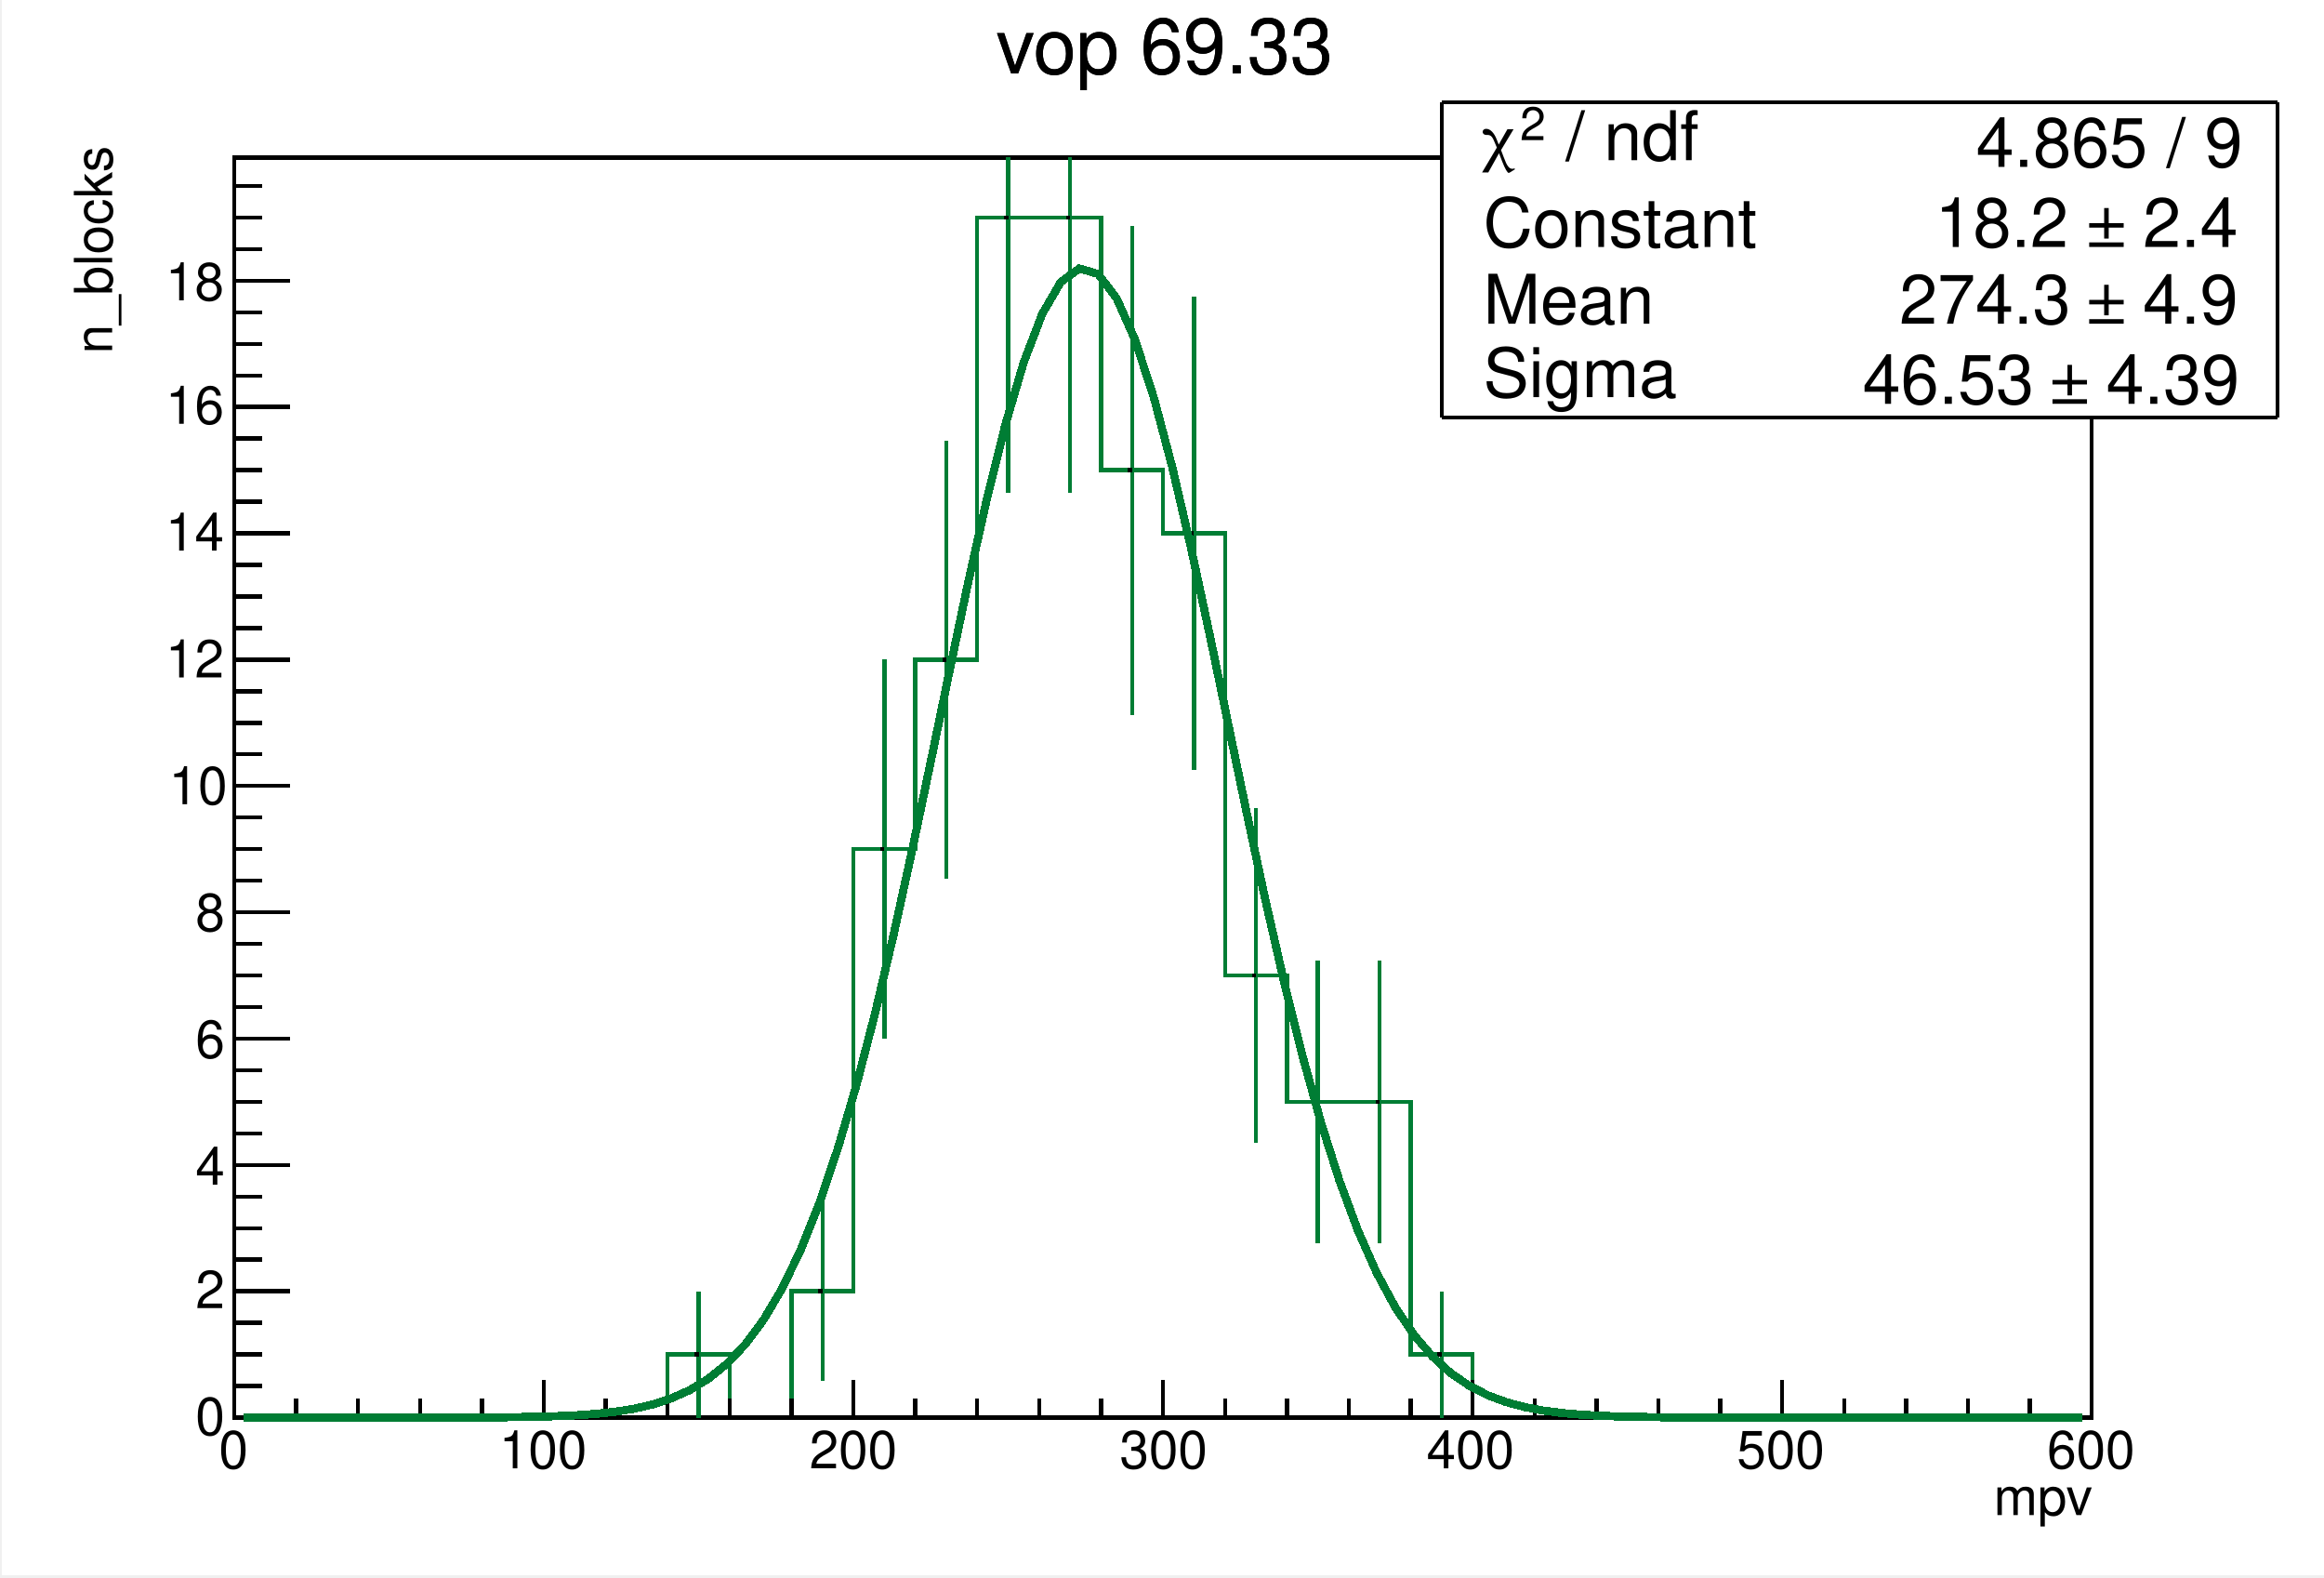
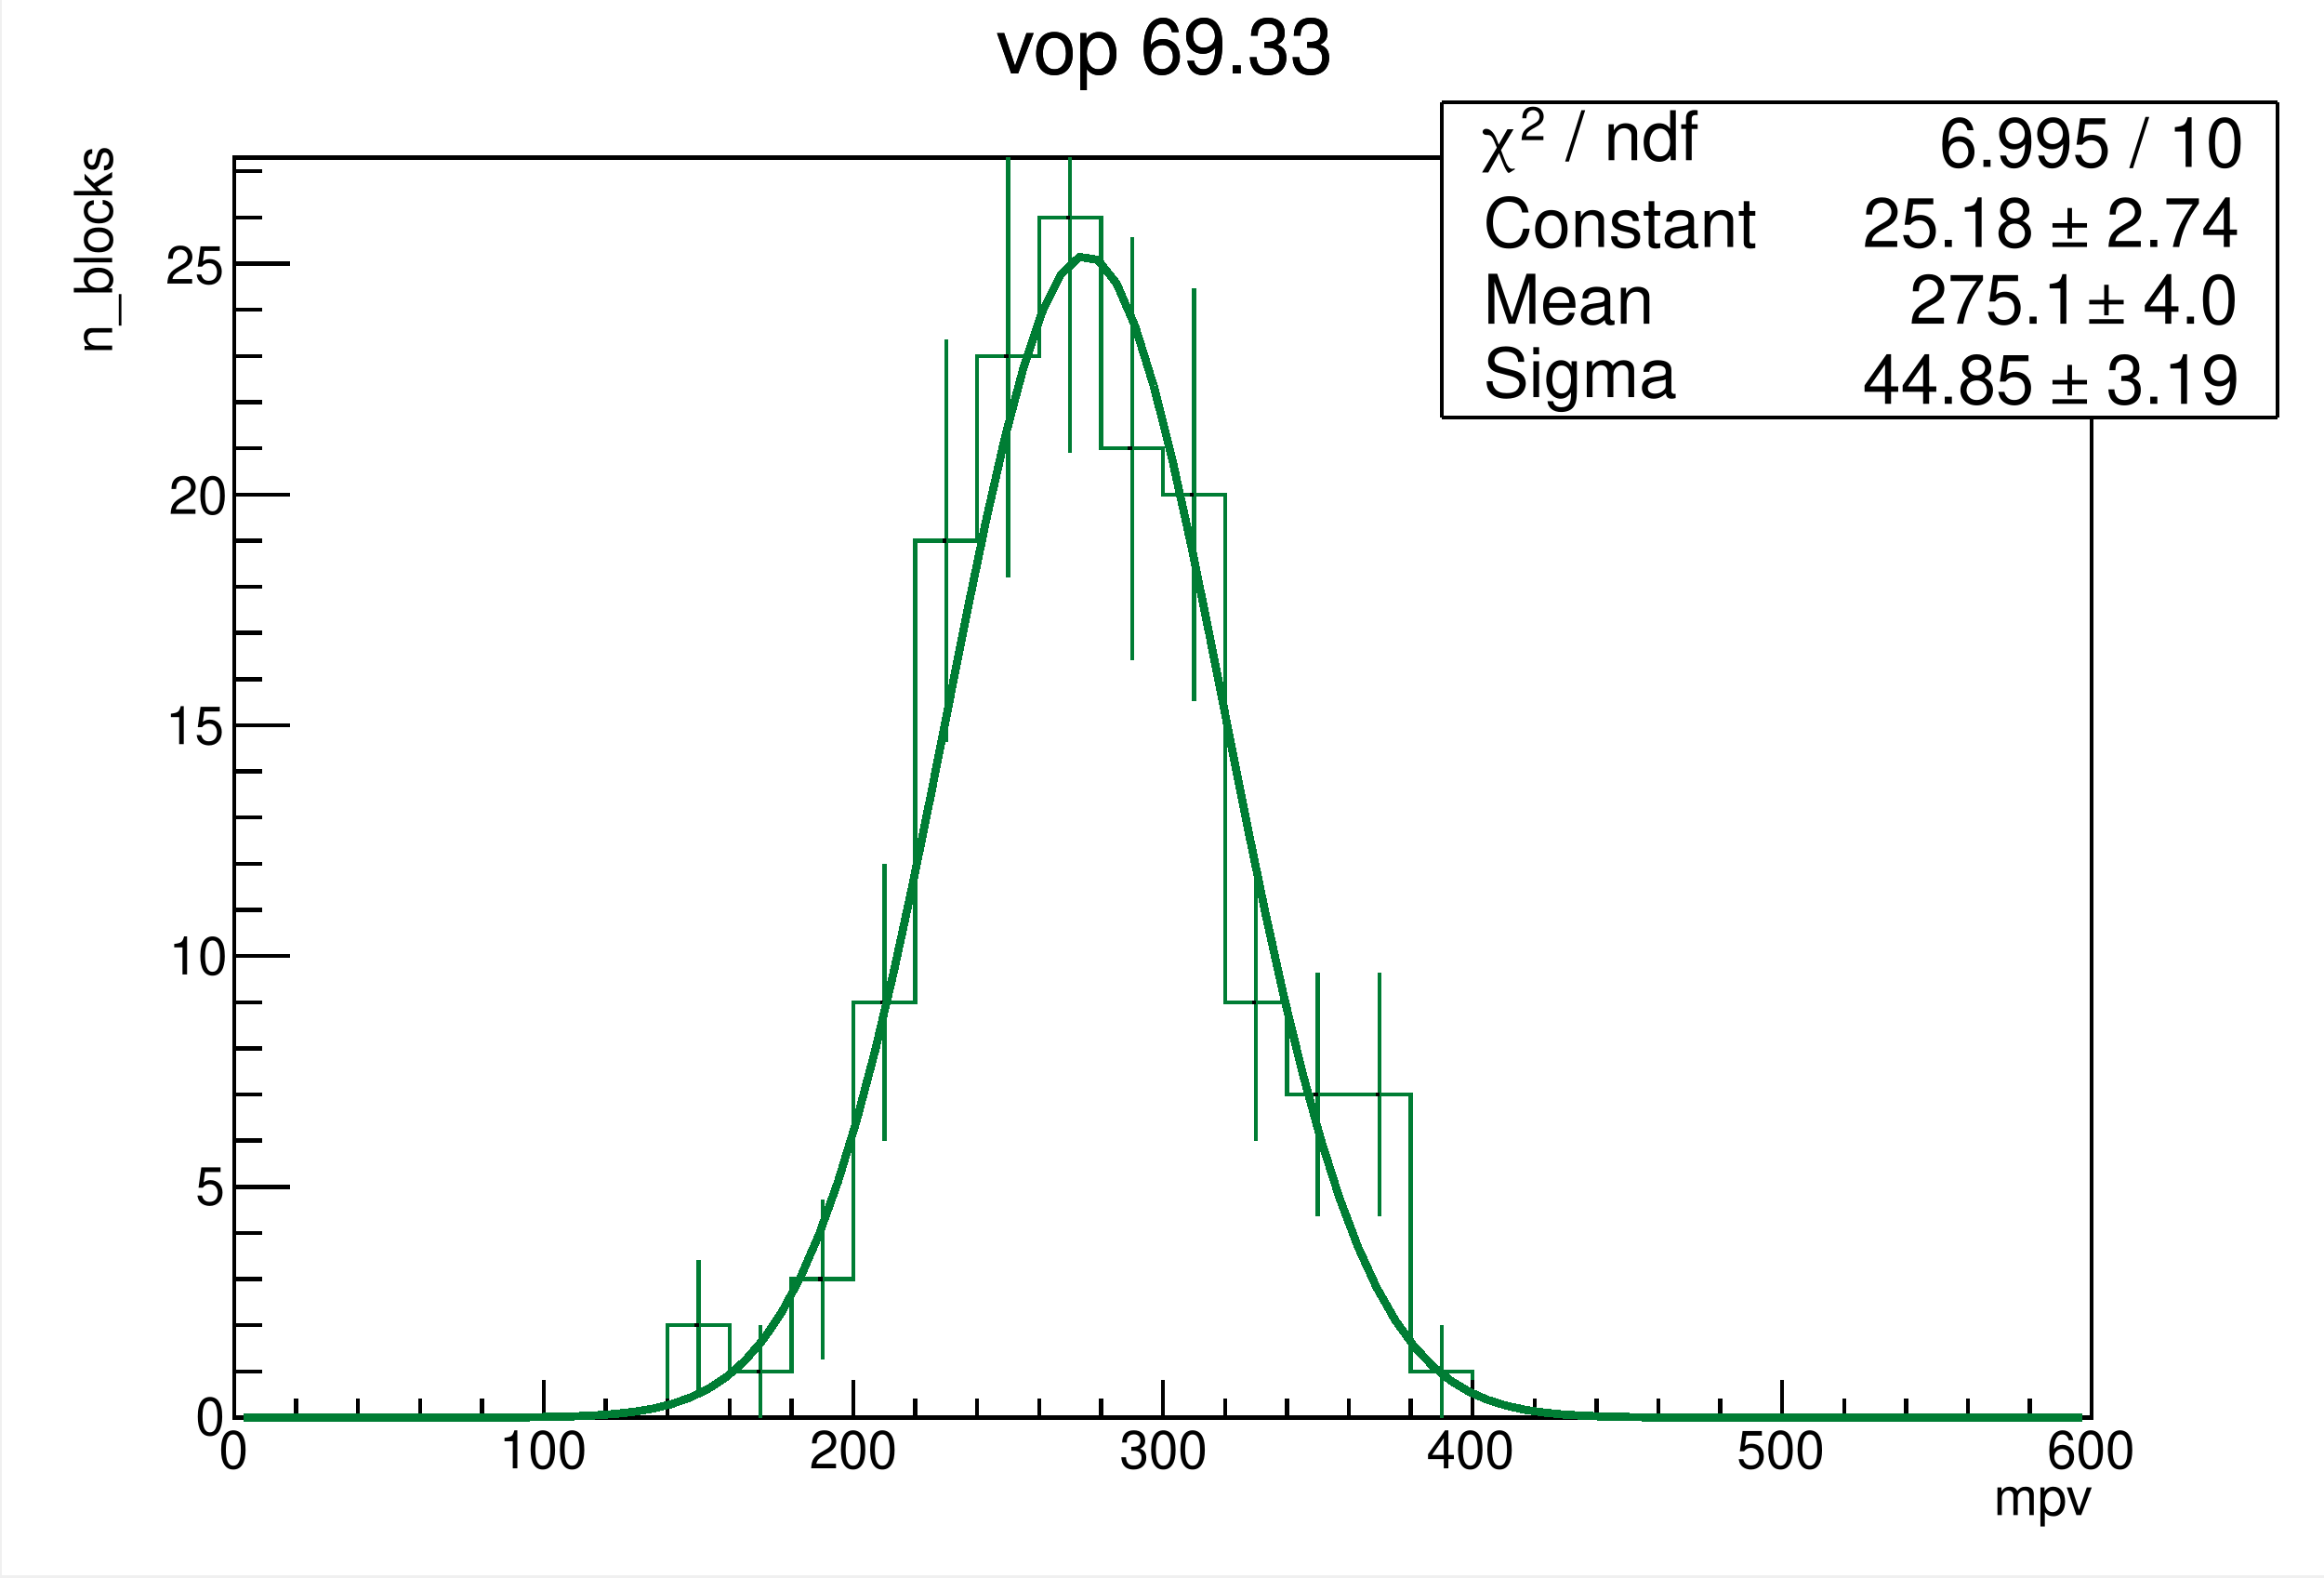
<svg xmlns="http://www.w3.org/2000/svg" width="567.429" height="384.969" viewBox="0 0 567.429 384.969" shape-rendering="crispEdges">
  <defs>
</defs>
  <rect x="0.5" y="0" width="566.929" height="384.469" fill="white" />
  <rect x="57.193" y="38.447" width="453.543" height="307.575" fill="white" />
  <rect x="57.193" y="38.447" width="453.543" height="307.575" fill="none" stroke="black" />
-   <path d="M57.193,346.022h 105.827v -15.417h 15.118v 15.417h 15.118v -30.835h 15.118v -107.921h 15.118v -46.252h 15.118v -107.921h 30.236v 61.669h 15.118v 15.417h 15.118v 107.921h 15.118v 30.835h 30.236v 61.669h 15.118v 15.417h  151.181" fill="none" stroke="#007d34" />
-   <path d="M59.461,346.022h 54.425l 4.535, -0.05l 4.535, -0.035l 4.535, -0.057l 4.535, -0.091l 4.535, -0.142l 4.535, -0.22l 4.535, -0.333l 4.535, -0.495l 4.535, -0.723l 4.535, -1.037l 4.535,  -1.46l 4.535, -2.018l 4.535, -2.738l 4.535, -3.645l 4.535, -4.76l 4.535, -6.097l 4.535, -7.655l 4.535, -9.42l 4.535, -11.355l 4.535, -13.4l 4.535, -15.47l 4.535, -17.458l 4.535, -19.235l 4.535,  -20.662l 4.535, -21.598l 4.535, -21.913l 4.535, -21.499l 4.535, -20.285l 4.535, -18.247l 4.535, -15.418l 4.535, -11.884l 4.535, -7.786l 4.535, -3.308l 4.535, 1.332l 4.535, 5.906l 4.535, 10.191l 4.535, 13.987" fill="none" stroke="#007d34" stroke-width="2" />
-   <path d="M281.697,96.944l 4.535, 17.131l 4.535, 19.514l 4.535, 21.08l 4.535, 21.83l 4.535, 21.816l 4.535, 21.13l 4.535, 19.896l 4.535, 18.251l 4.535, 16.337l 4.535, 14.288l 4.535, 12.22l 4.535, 10.229l 4.535,  8.386l 4.535, 6.736l 4.535, 5.304l 4.535, 4.095l 4.535, 3.101l 4.535, 2.305l 4.535, 1.68l 4.535, 1.203l 4.535, 0.845l 4.535, 0.583l 4.535, 0.395l 4.535, 0.263l 4.535, 0.172l 4.535, 0.11l  4.535, 0.07l 4.535, 0.043l 4.535, 0.026l 4.535, 0.037h 86.173" fill="none" stroke="#007d34" stroke-width="2" />
+   <path d="M57.193,346.022h 105.827v -22.533h 15.118v 11.267h 15.118v -22.533h 15.118v -67.599h 15.118v -112.665h 15.118v -45.066h 15.118v -33.8h 15.118v 56.333h 15.118v 11.267h 15.118v 123.931h 15.118v 22.533h 30.236v 67.599h  15.118v 11.267h 151.181" fill="none" stroke="#007d34" />
+   <path d="M59.461,346.022h 58.961l 4.535, -0.043l 4.535, -0.032l 4.535, -0.053l 4.535, -0.086l 4.535, -0.138l 4.535, -0.217l 4.535, -0.334l 4.535, -0.505l 4.535, -0.749l 4.535, -1.089l 4.535,  -1.552l 4.535, -2.169l 4.535, -2.971l 4.535, -3.987l 4.535, -5.241l 4.535, -6.746l 4.535, -8.5l 4.535, -10.477l 4.535, -12.629l 4.535, -14.875l 4.535, -17.106l 4.535, -19.186l 4.535, -20.958l 4.535,  -22.257l 4.535, -22.922l 4.535, -22.813l 4.535, -21.827l 4.535, -19.916l 4.535, -17.093l 4.535, -13.441l 4.535, -9.107l 4.535, -4.3l 4.535, 0.736l 4.535, 5.732l 4.535, 10.426l 4.535, 14.58" fill="none" stroke="#007d34" stroke-width="2" />
+   <path d="M281.697,94.179l 4.535, 18.004l 4.535, 20.568l 4.535, 22.208l 4.535, 22.931l 4.535, 22.803l 4.535, 21.938l 4.535, 20.484l 4.535, 18.606l 4.535, 16.466l 4.535, 14.218l 4.535, 11.99l 4.535, 9.882l 4.535,  7.965l 4.535, 6.283l 4.535, 4.851l 4.535, 3.668l 4.535, 2.717l 4.535, 1.972l 4.535, 1.403l 4.535, 0.979l 4.535, 0.669l 4.535, 0.449l 4.535, 0.295l 4.535, 0.19l 4.535, 0.12l 4.535, 0.075l  4.535, 0.046l 4.535, 0.027l 4.535, 0.036h 90.709" fill="none" stroke="#007d34" stroke-width="2" />
  <path d="M503.933,346.022h 4.535" fill="none" stroke="#007d34" stroke-width="2" />
  <path d="M57.193,346.022h 453.543" fill="none" stroke="black" />
  <path d="M57.193,336.795v 9.227" fill="none" stroke="black" />
  <path d="M72.311,341.409v 4.614" fill="none" stroke="black" />
  <path d="M87.429,341.409v 4.614" fill="none" stroke="black" />
  <path d="M102.547,341.409v 4.614" fill="none" stroke="black" />
  <path d="M117.665,341.409v 4.614" fill="none" stroke="black" />
  <path d="M132.783,336.795v 9.227" fill="none" stroke="black" />
  <path d="M147.902,341.409v 4.614" fill="none" stroke="black" />
  <path d="M163.02,341.409v 4.614" fill="none" stroke="black" />
  <path d="M178.138,341.409v 4.614" fill="none" stroke="black" />
  <path d="M193.256,341.409v 4.614" fill="none" stroke="black" />
  <path d="M208.374,336.795v 9.227" fill="none" stroke="black" />
  <path d="M223.492,341.409v 4.614" fill="none" stroke="black" />
  <path d="M238.61,341.409v 4.614" fill="none" stroke="black" />
  <path d="M253.728,341.409v 4.614" fill="none" stroke="black" />
  <path d="M268.846,341.409v 4.614" fill="none" stroke="black" />
  <path d="M283.965,336.795v 9.227" fill="none" stroke="black" />
  <path d="M299.083,341.409v 4.614" fill="none" stroke="black" />
  <path d="M314.201,341.409v 4.614" fill="none" stroke="black" />
  <path d="M329.319,341.409v 4.614" fill="none" stroke="black" />
  <path d="M344.437,341.409v 4.614" fill="none" stroke="black" />
  <path d="M359.555,336.795v 9.227" fill="none" stroke="black" />
  <path d="M374.673,341.409v 4.614" fill="none" stroke="black" />
  <path d="M389.791,341.409v 4.614" fill="none" stroke="black" />
  <path d="M404.909,341.409v 4.614" fill="none" stroke="black" />
  <path d="M420.028,341.409v 4.614" fill="none" stroke="black" />
  <path d="M435.146,336.795v 9.227" fill="none" stroke="black" />
  <path d="M450.264,341.409v 4.614" fill="none" stroke="black" />
  <path d="M465.382,341.409v 4.614" fill="none" stroke="black" />
  <path d="M480.5,341.409v 4.614" fill="none" stroke="black" />
  <path d="M495.618,341.409v 4.614" fill="none" stroke="black" />
  <path d="M510.736,336.795v 9.227" fill="none" stroke="black" />
  <text xml:space="preserve" x="53.446" y="358.403" fill="black" font-size="12.845" font-family="Helvetica">0</text>
  <text xml:space="preserve" x="121.868" y="358.403" fill="black" font-size="12.845" font-family="Helvetica">100</text>
  <text xml:space="preserve" x="197.622" y="358.403" fill="black" font-size="12.845" font-family="Helvetica">200</text>
  <text xml:space="preserve" x="273.375" y="358.403" fill="black" font-size="12.845" font-family="Helvetica">300</text>
  <text xml:space="preserve" x="348.314" y="358.403" fill="black" font-size="12.845" font-family="Helvetica">400</text>
  <text xml:space="preserve" x="424.068" y="358.403" fill="black" font-size="12.845" font-family="Helvetica">500</text>
  <text xml:space="preserve" x="499.821" y="358.403" fill="black" font-size="12.845" font-family="Helvetica">600</text>
  <text xml:space="preserve" x="486.788" y="369.807" fill="black" font-size="12.845" font-family="Helvetica">mpv</text>
  <path d="M57.193,346.022v -307.575" fill="none" stroke="black" />
  <path d="M70.799,346.022h -13.606" fill="none" stroke="black" />
-   <path d="M63.996,338.314h -6.803" fill="none" stroke="black" />
-   <path d="M63.996,330.605h -6.803" fill="none" stroke="black" />
-   <path d="M63.996,322.896h -6.803" fill="none" stroke="black" />
-   <path d="M70.799,315.188h -13.606" fill="none" stroke="black" />
-   <path d="M63.996,307.479h -6.803" fill="none" stroke="black" />
-   <path d="M63.996,299.77h -6.803" fill="none" stroke="black" />
-   <path d="M63.996,292.062h -6.803" fill="none" stroke="black" />
-   <path d="M70.799,284.353h -13.606" fill="none" stroke="black" />
-   <path d="M63.996,276.644h -6.803" fill="none" stroke="black" />
-   <path d="M63.996,268.936h -6.803" fill="none" stroke="black" />
-   <path d="M63.996,261.227h -6.803" fill="none" stroke="black" />
-   <path d="M70.799,253.518h -13.606" fill="none" stroke="black" />
-   <path d="M63.996,245.81h -6.803" fill="none" stroke="black" />
-   <path d="M63.996,238.101h -6.803" fill="none" stroke="black" />
-   <path d="M63.996,230.392h -6.803" fill="none" stroke="black" />
-   <path d="M70.799,222.684h -13.606" fill="none" stroke="black" />
-   <path d="M63.996,214.975h -6.803" fill="none" stroke="black" />
-   <path d="M63.996,207.266h -6.803" fill="none" stroke="black" />
+   <path d="M63.996,334.756h -6.803" fill="none" stroke="black" />
+   <path d="M63.996,323.489h -6.803" fill="none" stroke="black" />
+   <path d="M63.996,312.223h -6.803" fill="none" stroke="black" />
+   <path d="M63.996,300.956h -6.803" fill="none" stroke="black" />
+   <path d="M70.799,289.69h -13.606" fill="none" stroke="black" />
+   <path d="M63.996,278.423h -6.803" fill="none" stroke="black" />
+   <path d="M63.996,267.157h -6.803" fill="none" stroke="black" />
+   <path d="M63.996,255.89h -6.803" fill="none" stroke="black" />
+   <path d="M63.996,244.624h -6.803" fill="none" stroke="black" />
+   <path d="M70.799,233.357h -13.606" fill="none" stroke="black" />
+   <path d="M63.996,222.091h -6.803" fill="none" stroke="black" />
+   <path d="M63.996,210.824h -6.803" fill="none" stroke="black" />
  <path d="M63.996,199.558h -6.803" fill="none" stroke="black" />
-   <path d="M70.799,191.849h -13.606" fill="none" stroke="black" />
-   <path d="M63.996,184.141h -6.803" fill="none" stroke="black" />
-   <path d="M63.996,176.432h -6.803" fill="none" stroke="black" />
-   <path d="M63.996,168.723h -6.803" fill="none" stroke="black" />
-   <path d="M70.799,161.015h -13.606" fill="none" stroke="black" />
-   <path d="M63.996,153.306h -6.803" fill="none" stroke="black" />
-   <path d="M63.996,145.597h -6.803" fill="none" stroke="black" />
-   <path d="M63.996,137.889h -6.803" fill="none" stroke="black" />
-   <path d="M70.799,130.18h -13.606" fill="none" stroke="black" />
-   <path d="M63.996,122.471h -6.803" fill="none" stroke="black" />
-   <path d="M63.996,114.763h -6.803" fill="none" stroke="black" />
-   <path d="M63.996,107.054h -6.803" fill="none" stroke="black" />
-   <path d="M70.799,99.345h -13.606" fill="none" stroke="black" />
-   <path d="M63.996,91.637h -6.803" fill="none" stroke="black" />
-   <path d="M63.996,83.928h -6.803" fill="none" stroke="black" />
-   <path d="M63.996,76.219h -6.803" fill="none" stroke="black" />
-   <path d="M70.799,68.511h -13.606" fill="none" stroke="black" />
-   <path d="M70.799,68.511h -13.606" fill="none" stroke="black" />
-   <path d="M63.996,60.802h -6.803" fill="none" stroke="black" />
+   <path d="M63.996,188.291h -6.803" fill="none" stroke="black" />
+   <path d="M70.799,177.025h -13.606" fill="none" stroke="black" />
+   <path d="M63.996,165.758h -6.803" fill="none" stroke="black" />
+   <path d="M63.996,154.492h -6.803" fill="none" stroke="black" />
+   <path d="M63.996,143.225h -6.803" fill="none" stroke="black" />
+   <path d="M63.996,131.959h -6.803" fill="none" stroke="black" />
+   <path d="M70.799,120.692h -13.606" fill="none" stroke="black" />
+   <path d="M63.996,109.426h -6.803" fill="none" stroke="black" />
+   <path d="M63.996,98.159h -6.803" fill="none" stroke="black" />
+   <path d="M63.996,86.893h -6.803" fill="none" stroke="black" />
+   <path d="M63.996,75.626h -6.803" fill="none" stroke="black" />
+   <path d="M70.799,64.36h -13.606" fill="none" stroke="black" />
+   <path d="M70.799,64.36h -13.606" fill="none" stroke="black" />
  <path d="M63.996,53.093h -6.803" fill="none" stroke="black" />
-   <path d="M63.996,45.385h -6.803" fill="none" stroke="black" />
+   <path d="M63.996,41.827h -6.803" fill="none" stroke="black" />
  <text xml:space="preserve" x="47.744" y="350.258" fill="black" font-size="12.845" font-family="Helvetica">0</text>
-   <text xml:space="preserve" x="47.744" y="319.305" fill="black" font-size="12.845" font-family="Helvetica">2</text>
-   <text xml:space="preserve" x="47.744" y="289.166" fill="black" font-size="12.845" font-family="Helvetica">4</text>
-   <text xml:space="preserve" x="47.744" y="258.213" fill="black" font-size="12.845" font-family="Helvetica">6</text>
-   <text xml:space="preserve" x="47.744" y="227.26" fill="black" font-size="12.845" font-family="Helvetica">8</text>
-   <text xml:space="preserve" x="41.228" y="196.307" fill="black" font-size="12.845" font-family="Helvetica">10</text>
-   <text xml:space="preserve" x="40.413" y="165.354" fill="black" font-size="12.845" font-family="Helvetica">12</text>
-   <text xml:space="preserve" x="40.413" y="134.401" fill="black" font-size="12.845" font-family="Helvetica">14</text>
-   <text xml:space="preserve" x="40.413" y="103.448" fill="black" font-size="12.845" font-family="Helvetica">16</text>
-   <text xml:space="preserve" x="40.413" y="73.31" fill="black" font-size="12.845" font-family="Helvetica">18</text>
+   <text xml:space="preserve" x="47.744" y="294.054" fill="black" font-size="12.845" font-family="Helvetica">5</text>
+   <text xml:space="preserve" x="41.228" y="237.85" fill="black" font-size="12.845" font-family="Helvetica">10</text>
+   <text xml:space="preserve" x="40.413" y="181.645" fill="black" font-size="12.845" font-family="Helvetica">15</text>
+   <text xml:space="preserve" x="41.228" y="125.441" fill="black" font-size="12.845" font-family="Helvetica">20</text>
+   <text xml:space="preserve" x="40.413" y="69.237" fill="black" font-size="12.845" font-family="Helvetica">25</text>
  <g transform="rotate(-90,27.3803,86.3427)">
    <text xml:space="preserve" x="27.38" y="86.343" fill="black" font-size="12.845" font-family="Helvetica">n_blocks</text>
  </g>
  <text xml:space="preserve" x="243.237" y="17.92" fill="black" font-size="18.794" font-family="Helvetica">vop 69.33</text>
  <rect x="351.996" y="24.991" width="204.094" height="76.894" fill="white" />
  <path d="M351.996,101.884h 204.094" fill="none" stroke="black" />
  <path d="M556.091,101.884v -76.894" fill="none" stroke="black" />
  <path d="M556.091,24.991h -204.094" fill="none" stroke="black" />
  <path d="M351.996,24.991v 76.894" fill="none" stroke="black" />
  <text xml:space="preserve" x="377.638" y="39.099" fill="black" font-size="16.725" font-family="Helvetica"> / ndf </text>
  <text xml:space="preserve" x="371.122" y="34.211" fill="black" font-size="11.317" font-family="Helvetica">2</text>
  <text xml:space="preserve" x="362.162" y="39.099" fill="black" font-size="16.725" font-family="Times">χ</text>
-   <text xml:space="preserve" x="477.828" y="40.728" fill="black" font-size="16.725" font-family="Helvetica"> 4.865 / 9</text>
+   <text xml:space="preserve" x="468.868" y="40.728" fill="black" font-size="16.725" font-family="Helvetica"> 6.995 / 10</text>
  <text xml:space="preserve" x="362.162" y="60.277" fill="black" font-size="16.725" font-family="Helvetica">Constant </text>
-   <text xml:space="preserve" x="518.556" y="60.277" fill="black" font-size="16.725" font-family="Helvetica"> 2.4</text>
-   <text xml:space="preserve" x="509.596" y="60.277" fill="black" font-size="16.725" font-family="Times">±</text>
-   <text xml:space="preserve" x="463.166" y="60.277" fill="black" font-size="16.725" font-family="Helvetica">  18.2 </text>
+   <text xml:space="preserve" x="509.596" y="60.277" fill="black" font-size="16.725" font-family="Helvetica"> 2.74</text>
+   <text xml:space="preserve" x="500.636" y="60.277" fill="black" font-size="16.725" font-family="Times">±</text>
+   <text xml:space="preserve" x="450.133" y="60.277" fill="black" font-size="16.725" font-family="Helvetica"> 25.18 </text>
  <text xml:space="preserve" x="362.162" y="79.012" fill="black" font-size="16.725" font-family="Helvetica">Mean     </text>
-   <text xml:space="preserve" x="518.556" y="79.012" fill="black" font-size="16.725" font-family="Helvetica"> 4.9</text>
+   <text xml:space="preserve" x="518.556" y="79.012" fill="black" font-size="16.725" font-family="Helvetica"> 4.0</text>
  <text xml:space="preserve" x="509.596" y="79.012" fill="black" font-size="16.725" font-family="Times">±</text>
-   <text xml:space="preserve" x="459.094" y="79.012" fill="black" font-size="16.725" font-family="Helvetica"> 274.3 </text>
+   <text xml:space="preserve" x="461.537" y="79.012" fill="black" font-size="16.725" font-family="Helvetica"> 275.1 </text>
  <text xml:space="preserve" x="362.162" y="96.932" fill="black" font-size="16.725" font-family="Helvetica">Sigma    </text>
-   <text xml:space="preserve" x="509.596" y="98.561" fill="black" font-size="16.725" font-family="Helvetica"> 4.39</text>
+   <text xml:space="preserve" x="509.596" y="98.561" fill="black" font-size="16.725" font-family="Helvetica"> 3.19</text>
  <text xml:space="preserve" x="500.636" y="98.561" fill="black" font-size="16.725" font-family="Times">±</text>
-   <text xml:space="preserve" x="450.133" y="98.561" fill="black" font-size="16.725" font-family="Helvetica"> 46.53 </text>
+   <text xml:space="preserve" x="450.133" y="98.561" fill="black" font-size="16.725" font-family="Helvetica"> 44.85 </text>
  <g stroke="black" stroke-width="1" fill="none">
    <line x1="63.752" y1="346.022" x2="64.752" y2="346.022" />
  </g>
  <g stroke="black" stroke-width="1" fill="none">
    <line x1="78.87" y1="346.022" x2="79.87" y2="346.022" />
  </g>
  <g stroke="black" stroke-width="1" fill="none">
    <line x1="93.988" y1="346.022" x2="94.988" y2="346.022" />
  </g>
  <g stroke="black" stroke-width="1" fill="none">
    <line x1="109.106" y1="346.022" x2="110.106" y2="346.022" />
  </g>
  <g stroke="black" stroke-width="1" fill="none">
    <line x1="124.224" y1="346.022" x2="125.224" y2="346.022" />
  </g>
  <g stroke="black" stroke-width="1" fill="none">
    <line x1="139.343" y1="346.022" x2="140.343" y2="346.022" />
  </g>
  <g stroke="black" stroke-width="1" fill="none">
    <line x1="154.461" y1="346.022" x2="155.461" y2="346.022" />
  </g>
-   <path d="M170.579,346.022v -15.417" fill="none" stroke="#007d34" />
-   <path d="M170.579,330.605v -15.417" fill="none" stroke="#007d34" />
-   <path d="M163.02,330.605h 7.559" fill="none" stroke="#007d34" />
-   <path d="M170.579,330.605h 7.559" fill="none" stroke="#007d34" />
-   <g stroke="black" stroke-width="1" fill="none">
-     <line x1="169.579" y1="330.605" x2="170.579" y2="330.605" />
-   </g>
-   <g stroke="black" stroke-width="1" fill="none">
-     <line x1="184.697" y1="346.022" x2="185.697" y2="346.022" />
-   </g>
-   <path d="M200.815,336.991v -21.803" fill="none" stroke="#007d34" />
-   <path d="M200.815,315.188v -21.803" fill="none" stroke="#007d34" />
-   <path d="M193.256,315.188h 7.559" fill="none" stroke="#007d34" />
-   <path d="M200.815,315.188h 7.559" fill="none" stroke="#007d34" />
-   <g stroke="black" stroke-width="1" fill="none">
-     <line x1="199.815" y1="315.188" x2="200.815" y2="315.188" />
-   </g>
-   <path d="M215.933,253.518v -46.252" fill="none" stroke="#007d34" />
-   <path d="M215.933,207.266v -46.252" fill="none" stroke="#007d34" />
-   <path d="M208.374,207.266h 7.559" fill="none" stroke="#007d34" />
-   <path d="M215.933,207.266h 7.559" fill="none" stroke="#007d34" />
-   <g stroke="black" stroke-width="1" fill="none">
-     <line x1="214.933" y1="207.266" x2="215.933" y2="207.266" />
-   </g>
-   <path d="M231.051,214.422v -53.407" fill="none" stroke="#007d34" />
-   <path d="M231.051,161.015v -53.407" fill="none" stroke="#007d34" />
-   <path d="M223.492,161.015h 7.559" fill="none" stroke="#007d34" />
-   <path d="M231.051,161.015h 7.559" fill="none" stroke="#007d34" />
-   <g stroke="black" stroke-width="1" fill="none">
-     <line x1="230.051" y1="161.015" x2="231.051" y2="161.015" />
-   </g>
-   <path d="M246.169,120.296v -67.203" fill="none" stroke="#007d34" />
-   <path d="M246.169,53.093v -14.646" fill="none" stroke="#007d34" />
-   <path d="M238.61,53.093h 7.559" fill="none" stroke="#007d34" />
-   <path d="M246.169,53.093h 7.559" fill="none" stroke="#007d34" />
-   <g stroke="black" stroke-width="1" fill="none">
-     <line x1="245.169" y1="53.093" x2="246.169" y2="53.093" />
-   </g>
-   <path d="M261.287,120.296v -67.203" fill="none" stroke="#007d34" />
+   <path d="M170.579,339.422v -15.933" fill="none" stroke="#007d34" />
+   <path d="M170.579,323.489v -15.933" fill="none" stroke="#007d34" />
+   <path d="M163.02,323.489h 7.559" fill="none" stroke="#007d34" />
+   <path d="M170.579,323.489h 7.559" fill="none" stroke="#007d34" />
+   <g stroke="black" stroke-width="1" fill="none">
+     <line x1="169.579" y1="323.489" x2="170.579" y2="323.489" />
+   </g>
+   <path d="M185.697,346.022v -11.267" fill="none" stroke="#007d34" />
+   <path d="M185.697,334.756v -11.267" fill="none" stroke="#007d34" />
+   <path d="M178.138,334.756h 7.559" fill="none" stroke="#007d34" />
+   <path d="M185.697,334.756h 7.559" fill="none" stroke="#007d34" />
+   <g stroke="black" stroke-width="1" fill="none">
+     <line x1="184.697" y1="334.756" x2="185.697" y2="334.756" />
+   </g>
+   <path d="M200.815,331.737v -19.514" fill="none" stroke="#007d34" />
+   <path d="M200.815,312.223v -19.514" fill="none" stroke="#007d34" />
+   <path d="M193.256,312.223h 7.559" fill="none" stroke="#007d34" />
+   <path d="M200.815,312.223h 7.559" fill="none" stroke="#007d34" />
+   <g stroke="black" stroke-width="1" fill="none">
+     <line x1="199.815" y1="312.223" x2="200.815" y2="312.223" />
+   </g>
+   <path d="M215.933,278.423v -33.8" fill="none" stroke="#007d34" />
+   <path d="M215.933,244.624v -33.8" fill="none" stroke="#007d34" />
+   <path d="M208.374,244.624h 7.559" fill="none" stroke="#007d34" />
+   <path d="M215.933,244.624h 7.559" fill="none" stroke="#007d34" />
+   <g stroke="black" stroke-width="1" fill="none">
+     <line x1="214.933" y1="244.624" x2="215.933" y2="244.624" />
+   </g>
+   <path d="M231.051,181.068v -49.109" fill="none" stroke="#007d34" />
+   <path d="M231.051,131.959v -49.109" fill="none" stroke="#007d34" />
+   <path d="M223.492,131.959h 7.559" fill="none" stroke="#007d34" />
+   <path d="M231.051,131.959h 7.559" fill="none" stroke="#007d34" />
+   <g stroke="black" stroke-width="1" fill="none">
+     <line x1="230.051" y1="131.959" x2="231.051" y2="131.959" />
+   </g>
+   <path d="M246.169,140.925v -54.032" fill="none" stroke="#007d34" />
+   <path d="M246.169,86.893v -48.446" fill="none" stroke="#007d34" />
+   <path d="M238.61,86.893h 7.559" fill="none" stroke="#007d34" />
+   <path d="M246.169,86.893h 7.559" fill="none" stroke="#007d34" />
+   <g stroke="black" stroke-width="1" fill="none">
+     <line x1="245.169" y1="86.893" x2="246.169" y2="86.893" />
+   </g>
+   <path d="M261.287,110.541v -57.448" fill="none" stroke="#007d34" />
  <path d="M261.287,53.093v -14.646" fill="none" stroke="#007d34" />
  <path d="M253.728,53.093h 7.559" fill="none" stroke="#007d34" />
  <path d="M261.287,53.093h 7.559" fill="none" stroke="#007d34" />
  <g stroke="black" stroke-width="1" fill="none">
    <line x1="260.287" y1="53.093" x2="261.287" y2="53.093" />
  </g>
-   <path d="M276.406,174.474v -59.711" fill="none" stroke="#007d34" />
-   <path d="M276.406,114.763v -59.711" fill="none" stroke="#007d34" />
-   <path d="M268.846,114.763h 7.559" fill="none" stroke="#007d34" />
-   <path d="M276.406,114.763h 7.559" fill="none" stroke="#007d34" />
-   <g stroke="black" stroke-width="1" fill="none">
-     <line x1="275.406" y1="114.763" x2="276.406" y2="114.763" />
-   </g>
-   <path d="M291.524,187.866v -57.686" fill="none" stroke="#007d34" />
-   <path d="M291.524,130.18v -57.686" fill="none" stroke="#007d34" />
-   <path d="M283.965,130.18h 7.559" fill="none" stroke="#007d34" />
-   <path d="M291.524,130.18h 7.559" fill="none" stroke="#007d34" />
-   <g stroke="black" stroke-width="1" fill="none">
-     <line x1="290.524" y1="130.18" x2="291.524" y2="130.18" />
-   </g>
-   <path d="M306.642,278.891v -40.79" fill="none" stroke="#007d34" />
-   <path d="M306.642,238.101v -40.79" fill="none" stroke="#007d34" />
-   <path d="M299.083,238.101h 7.559" fill="none" stroke="#007d34" />
-   <path d="M306.642,238.101h 7.559" fill="none" stroke="#007d34" />
-   <g stroke="black" stroke-width="1" fill="none">
-     <line x1="305.642" y1="238.101" x2="306.642" y2="238.101" />
-   </g>
-   <path d="M321.76,303.41v -34.474" fill="none" stroke="#007d34" />
-   <path d="M321.76,268.936v -34.474" fill="none" stroke="#007d34" />
-   <path d="M314.201,268.936h 7.559" fill="none" stroke="#007d34" />
-   <path d="M321.76,268.936h 7.559" fill="none" stroke="#007d34" />
-   <g stroke="black" stroke-width="1" fill="none">
-     <line x1="320.76" y1="268.936" x2="321.76" y2="268.936" />
-   </g>
-   <path d="M336.878,303.41v -34.474" fill="none" stroke="#007d34" />
-   <path d="M336.878,268.936v -34.474" fill="none" stroke="#007d34" />
-   <path d="M329.319,268.936h 7.559" fill="none" stroke="#007d34" />
-   <path d="M336.878,268.936h 7.559" fill="none" stroke="#007d34" />
-   <g stroke="black" stroke-width="1" fill="none">
-     <line x1="335.878" y1="268.936" x2="336.878" y2="268.936" />
-   </g>
-   <path d="M351.996,346.022v -15.417" fill="none" stroke="#007d34" />
-   <path d="M351.996,330.605v -15.417" fill="none" stroke="#007d34" />
-   <path d="M344.437,330.605h 7.559" fill="none" stroke="#007d34" />
-   <path d="M351.996,330.605h 7.559" fill="none" stroke="#007d34" />
-   <g stroke="black" stroke-width="1" fill="none">
-     <line x1="350.996" y1="330.605" x2="351.996" y2="330.605" />
+   <path d="M276.406,161.055v -51.63" fill="none" stroke="#007d34" />
+   <path d="M276.406,109.426v -51.63" fill="none" stroke="#007d34" />
+   <path d="M268.846,109.426h 7.559" fill="none" stroke="#007d34" />
+   <path d="M276.406,109.426h 7.559" fill="none" stroke="#007d34" />
+   <g stroke="black" stroke-width="1" fill="none">
+     <line x1="275.406" y1="109.426" x2="276.406" y2="109.426" />
+   </g>
+   <path d="M291.524,171.078v -50.385" fill="none" stroke="#007d34" />
+   <path d="M291.524,120.692v -50.385" fill="none" stroke="#007d34" />
+   <path d="M283.965,120.692h 7.559" fill="none" stroke="#007d34" />
+   <path d="M291.524,120.692h 7.559" fill="none" stroke="#007d34" />
+   <g stroke="black" stroke-width="1" fill="none">
+     <line x1="290.524" y1="120.692" x2="291.524" y2="120.692" />
+   </g>
+   <path d="M306.642,278.423v -33.8" fill="none" stroke="#007d34" />
+   <path d="M306.642,244.624v -33.8" fill="none" stroke="#007d34" />
+   <path d="M299.083,244.624h 7.559" fill="none" stroke="#007d34" />
+   <path d="M306.642,244.624h 7.559" fill="none" stroke="#007d34" />
+   <g stroke="black" stroke-width="1" fill="none">
+     <line x1="305.642" y1="244.624" x2="306.642" y2="244.624" />
+   </g>
+   <path d="M321.76,296.965v -29.808" fill="none" stroke="#007d34" />
+   <path d="M321.76,267.157v -29.808" fill="none" stroke="#007d34" />
+   <path d="M314.201,267.157h 7.559" fill="none" stroke="#007d34" />
+   <path d="M321.76,267.157h 7.559" fill="none" stroke="#007d34" />
+   <g stroke="black" stroke-width="1" fill="none">
+     <line x1="320.76" y1="267.157" x2="321.76" y2="267.157" />
+   </g>
+   <path d="M336.878,296.965v -29.808" fill="none" stroke="#007d34" />
+   <path d="M336.878,267.157v -29.808" fill="none" stroke="#007d34" />
+   <path d="M329.319,267.157h 7.559" fill="none" stroke="#007d34" />
+   <path d="M336.878,267.157h 7.559" fill="none" stroke="#007d34" />
+   <g stroke="black" stroke-width="1" fill="none">
+     <line x1="335.878" y1="267.157" x2="336.878" y2="267.157" />
+   </g>
+   <path d="M351.996,346.022v -11.267" fill="none" stroke="#007d34" />
+   <path d="M351.996,334.756v -11.267" fill="none" stroke="#007d34" />
+   <path d="M344.437,334.756h 7.559" fill="none" stroke="#007d34" />
+   <path d="M351.996,334.756h 7.559" fill="none" stroke="#007d34" />
+   <g stroke="black" stroke-width="1" fill="none">
+     <line x1="350.996" y1="334.756" x2="351.996" y2="334.756" />
  </g>
  <g stroke="black" stroke-width="1" fill="none">
    <line x1="366.114" y1="346.022" x2="367.114" y2="346.022" />
  </g>
  <g stroke="black" stroke-width="1" fill="none">
    <line x1="381.232" y1="346.022" x2="382.232" y2="346.022" />
  </g>
  <g stroke="black" stroke-width="1" fill="none">
    <line x1="396.35" y1="346.022" x2="397.35" y2="346.022" />
  </g>
  <g stroke="black" stroke-width="1" fill="none">
    <line x1="411.469" y1="346.022" x2="412.469" y2="346.022" />
  </g>
  <g stroke="black" stroke-width="1" fill="none">
    <line x1="426.587" y1="346.022" x2="427.587" y2="346.022" />
  </g>
  <g stroke="black" stroke-width="1" fill="none">
    <line x1="441.705" y1="346.022" x2="442.705" y2="346.022" />
  </g>
  <g stroke="black" stroke-width="1" fill="none">
    <line x1="456.823" y1="346.022" x2="457.823" y2="346.022" />
  </g>
  <g stroke="black" stroke-width="1" fill="none">
    <line x1="471.941" y1="346.022" x2="472.941" y2="346.022" />
  </g>
  <g stroke="black" stroke-width="1" fill="none">
    <line x1="487.059" y1="346.022" x2="488.059" y2="346.022" />
  </g>
  <g stroke="black" stroke-width="1" fill="none">
    <line x1="502.177" y1="346.022" x2="503.177" y2="346.022" />
  </g>
-   <path d="M59.461,346.022h 54.425l 4.535, -0.05l 4.535, -0.035l 4.535, -0.057l 4.535, -0.091l 4.535, -0.142l 4.535, -0.22l 4.535, -0.333l 4.535, -0.495l 4.535, -0.723l 4.535, -1.037l 4.535,  -1.46l 4.535, -2.018l 4.535, -2.738l 4.535, -3.645l 4.535, -4.76l 4.535, -6.097l 4.535, -7.655l 4.535, -9.42l 4.535, -11.355l 4.535, -13.4l 4.535, -15.47l 4.535, -17.458l 4.535, -19.235l 4.535,  -20.662l 4.535, -21.598l 4.535, -21.913l 4.535, -21.499l 4.535, -20.285l 4.535, -18.247l 4.535, -15.418l 4.535, -11.884l 4.535, -7.786l 4.535, -3.308l 4.535, 1.332l 4.535, 5.906l 4.535, 10.191l 4.535, 13.987" fill="none" stroke="#007d34" stroke-width="2" />
-   <path d="M281.697,96.944l 4.535, 17.131l 4.535, 19.514l 4.535, 21.08l 4.535, 21.83l 4.535, 21.816l 4.535, 21.13l 4.535, 19.896l 4.535, 18.251l 4.535, 16.337l 4.535, 14.288l 4.535, 12.22l 4.535, 10.229l 4.535,  8.386l 4.535, 6.736l 4.535, 5.304l 4.535, 4.095l 4.535, 3.101l 4.535, 2.305l 4.535, 1.68l 4.535, 1.203l 4.535, 0.845l 4.535, 0.583l 4.535, 0.395l 4.535, 0.263l 4.535, 0.172l 4.535, 0.11l  4.535, 0.07l 4.535, 0.043l 4.535, 0.026l 4.535, 0.037h 86.173" fill="none" stroke="#007d34" stroke-width="2" />
+   <path d="M59.461,346.022h 58.961l 4.535, -0.043l 4.535, -0.032l 4.535, -0.053l 4.535, -0.086l 4.535, -0.138l 4.535, -0.217l 4.535, -0.334l 4.535, -0.505l 4.535, -0.749l 4.535, -1.089l 4.535,  -1.552l 4.535, -2.169l 4.535, -2.971l 4.535, -3.987l 4.535, -5.241l 4.535, -6.746l 4.535, -8.5l 4.535, -10.477l 4.535, -12.629l 4.535, -14.875l 4.535, -17.106l 4.535, -19.186l 4.535, -20.958l 4.535,  -22.257l 4.535, -22.922l 4.535, -22.813l 4.535, -21.827l 4.535, -19.916l 4.535, -17.093l 4.535, -13.441l 4.535, -9.107l 4.535, -4.3l 4.535, 0.736l 4.535, 5.732l 4.535, 10.426l 4.535, 14.58" fill="none" stroke="#007d34" stroke-width="2" />
+   <path d="M281.697,94.179l 4.535, 18.004l 4.535, 20.568l 4.535, 22.208l 4.535, 22.931l 4.535, 22.803l 4.535, 21.938l 4.535, 20.484l 4.535, 18.606l 4.535, 16.466l 4.535, 14.218l 4.535, 11.99l 4.535, 9.882l 4.535,  7.965l 4.535, 6.283l 4.535, 4.851l 4.535, 3.668l 4.535, 2.717l 4.535, 1.972l 4.535, 1.403l 4.535, 0.979l 4.535, 0.669l 4.535, 0.449l 4.535, 0.295l 4.535, 0.19l 4.535, 0.12l 4.535, 0.075l  4.535, 0.046l 4.535, 0.027l 4.535, 0.036h 90.709" fill="none" stroke="#007d34" stroke-width="2" />
  <path d="M503.933,346.022h 4.535" fill="none" stroke="#007d34" stroke-width="2" />
  <rect x="351.996" y="24.991" width="204.094" height="76.894" fill="white" />
  <path d="M351.996,101.884h 204.094" fill="none" stroke="black" />
  <path d="M556.091,101.884v -76.894" fill="none" stroke="black" />
  <path d="M556.091,24.991h -204.094" fill="none" stroke="black" />
  <path d="M351.996,24.991v 76.894" fill="none" stroke="black" />
  <text xml:space="preserve" x="377.638" y="39.099" fill="black" font-size="16.725" font-family="Helvetica"> / ndf </text>
  <text xml:space="preserve" x="371.122" y="34.211" fill="black" font-size="11.317" font-family="Helvetica">2</text>
  <text xml:space="preserve" x="362.162" y="39.099" fill="black" font-size="16.725" font-family="Times">χ</text>
-   <text xml:space="preserve" x="477.828" y="40.728" fill="black" font-size="16.725" font-family="Helvetica"> 4.865 / 9</text>
+   <text xml:space="preserve" x="468.868" y="40.728" fill="black" font-size="16.725" font-family="Helvetica"> 6.995 / 10</text>
  <text xml:space="preserve" x="362.162" y="60.277" fill="black" font-size="16.725" font-family="Helvetica">Constant </text>
-   <text xml:space="preserve" x="518.556" y="60.277" fill="black" font-size="16.725" font-family="Helvetica"> 2.4</text>
-   <text xml:space="preserve" x="509.596" y="60.277" fill="black" font-size="16.725" font-family="Times">±</text>
-   <text xml:space="preserve" x="463.166" y="60.277" fill="black" font-size="16.725" font-family="Helvetica">  18.2 </text>
+   <text xml:space="preserve" x="509.596" y="60.277" fill="black" font-size="16.725" font-family="Helvetica"> 2.74</text>
+   <text xml:space="preserve" x="500.636" y="60.277" fill="black" font-size="16.725" font-family="Times">±</text>
+   <text xml:space="preserve" x="450.133" y="60.277" fill="black" font-size="16.725" font-family="Helvetica"> 25.18 </text>
  <text xml:space="preserve" x="362.162" y="79.012" fill="black" font-size="16.725" font-family="Helvetica">Mean     </text>
-   <text xml:space="preserve" x="518.556" y="79.012" fill="black" font-size="16.725" font-family="Helvetica"> 4.9</text>
+   <text xml:space="preserve" x="518.556" y="79.012" fill="black" font-size="16.725" font-family="Helvetica"> 4.0</text>
  <text xml:space="preserve" x="509.596" y="79.012" fill="black" font-size="16.725" font-family="Times">±</text>
-   <text xml:space="preserve" x="459.094" y="79.012" fill="black" font-size="16.725" font-family="Helvetica"> 274.3 </text>
+   <text xml:space="preserve" x="461.537" y="79.012" fill="black" font-size="16.725" font-family="Helvetica"> 275.1 </text>
  <text xml:space="preserve" x="362.162" y="96.932" fill="black" font-size="16.725" font-family="Helvetica">Sigma    </text>
-   <text xml:space="preserve" x="509.596" y="98.561" fill="black" font-size="16.725" font-family="Helvetica"> 4.39</text>
+   <text xml:space="preserve" x="509.596" y="98.561" fill="black" font-size="16.725" font-family="Helvetica"> 3.19</text>
  <text xml:space="preserve" x="500.636" y="98.561" fill="black" font-size="16.725" font-family="Times">±</text>
-   <text xml:space="preserve" x="450.133" y="98.561" fill="black" font-size="16.725" font-family="Helvetica"> 46.53 </text>
+   <text xml:space="preserve" x="450.133" y="98.561" fill="black" font-size="16.725" font-family="Helvetica"> 44.85 </text>
  <text xml:space="preserve" x="243.237" y="17.92" fill="black" font-size="18.794" font-family="Helvetica">vop 69.33</text>
</svg>
